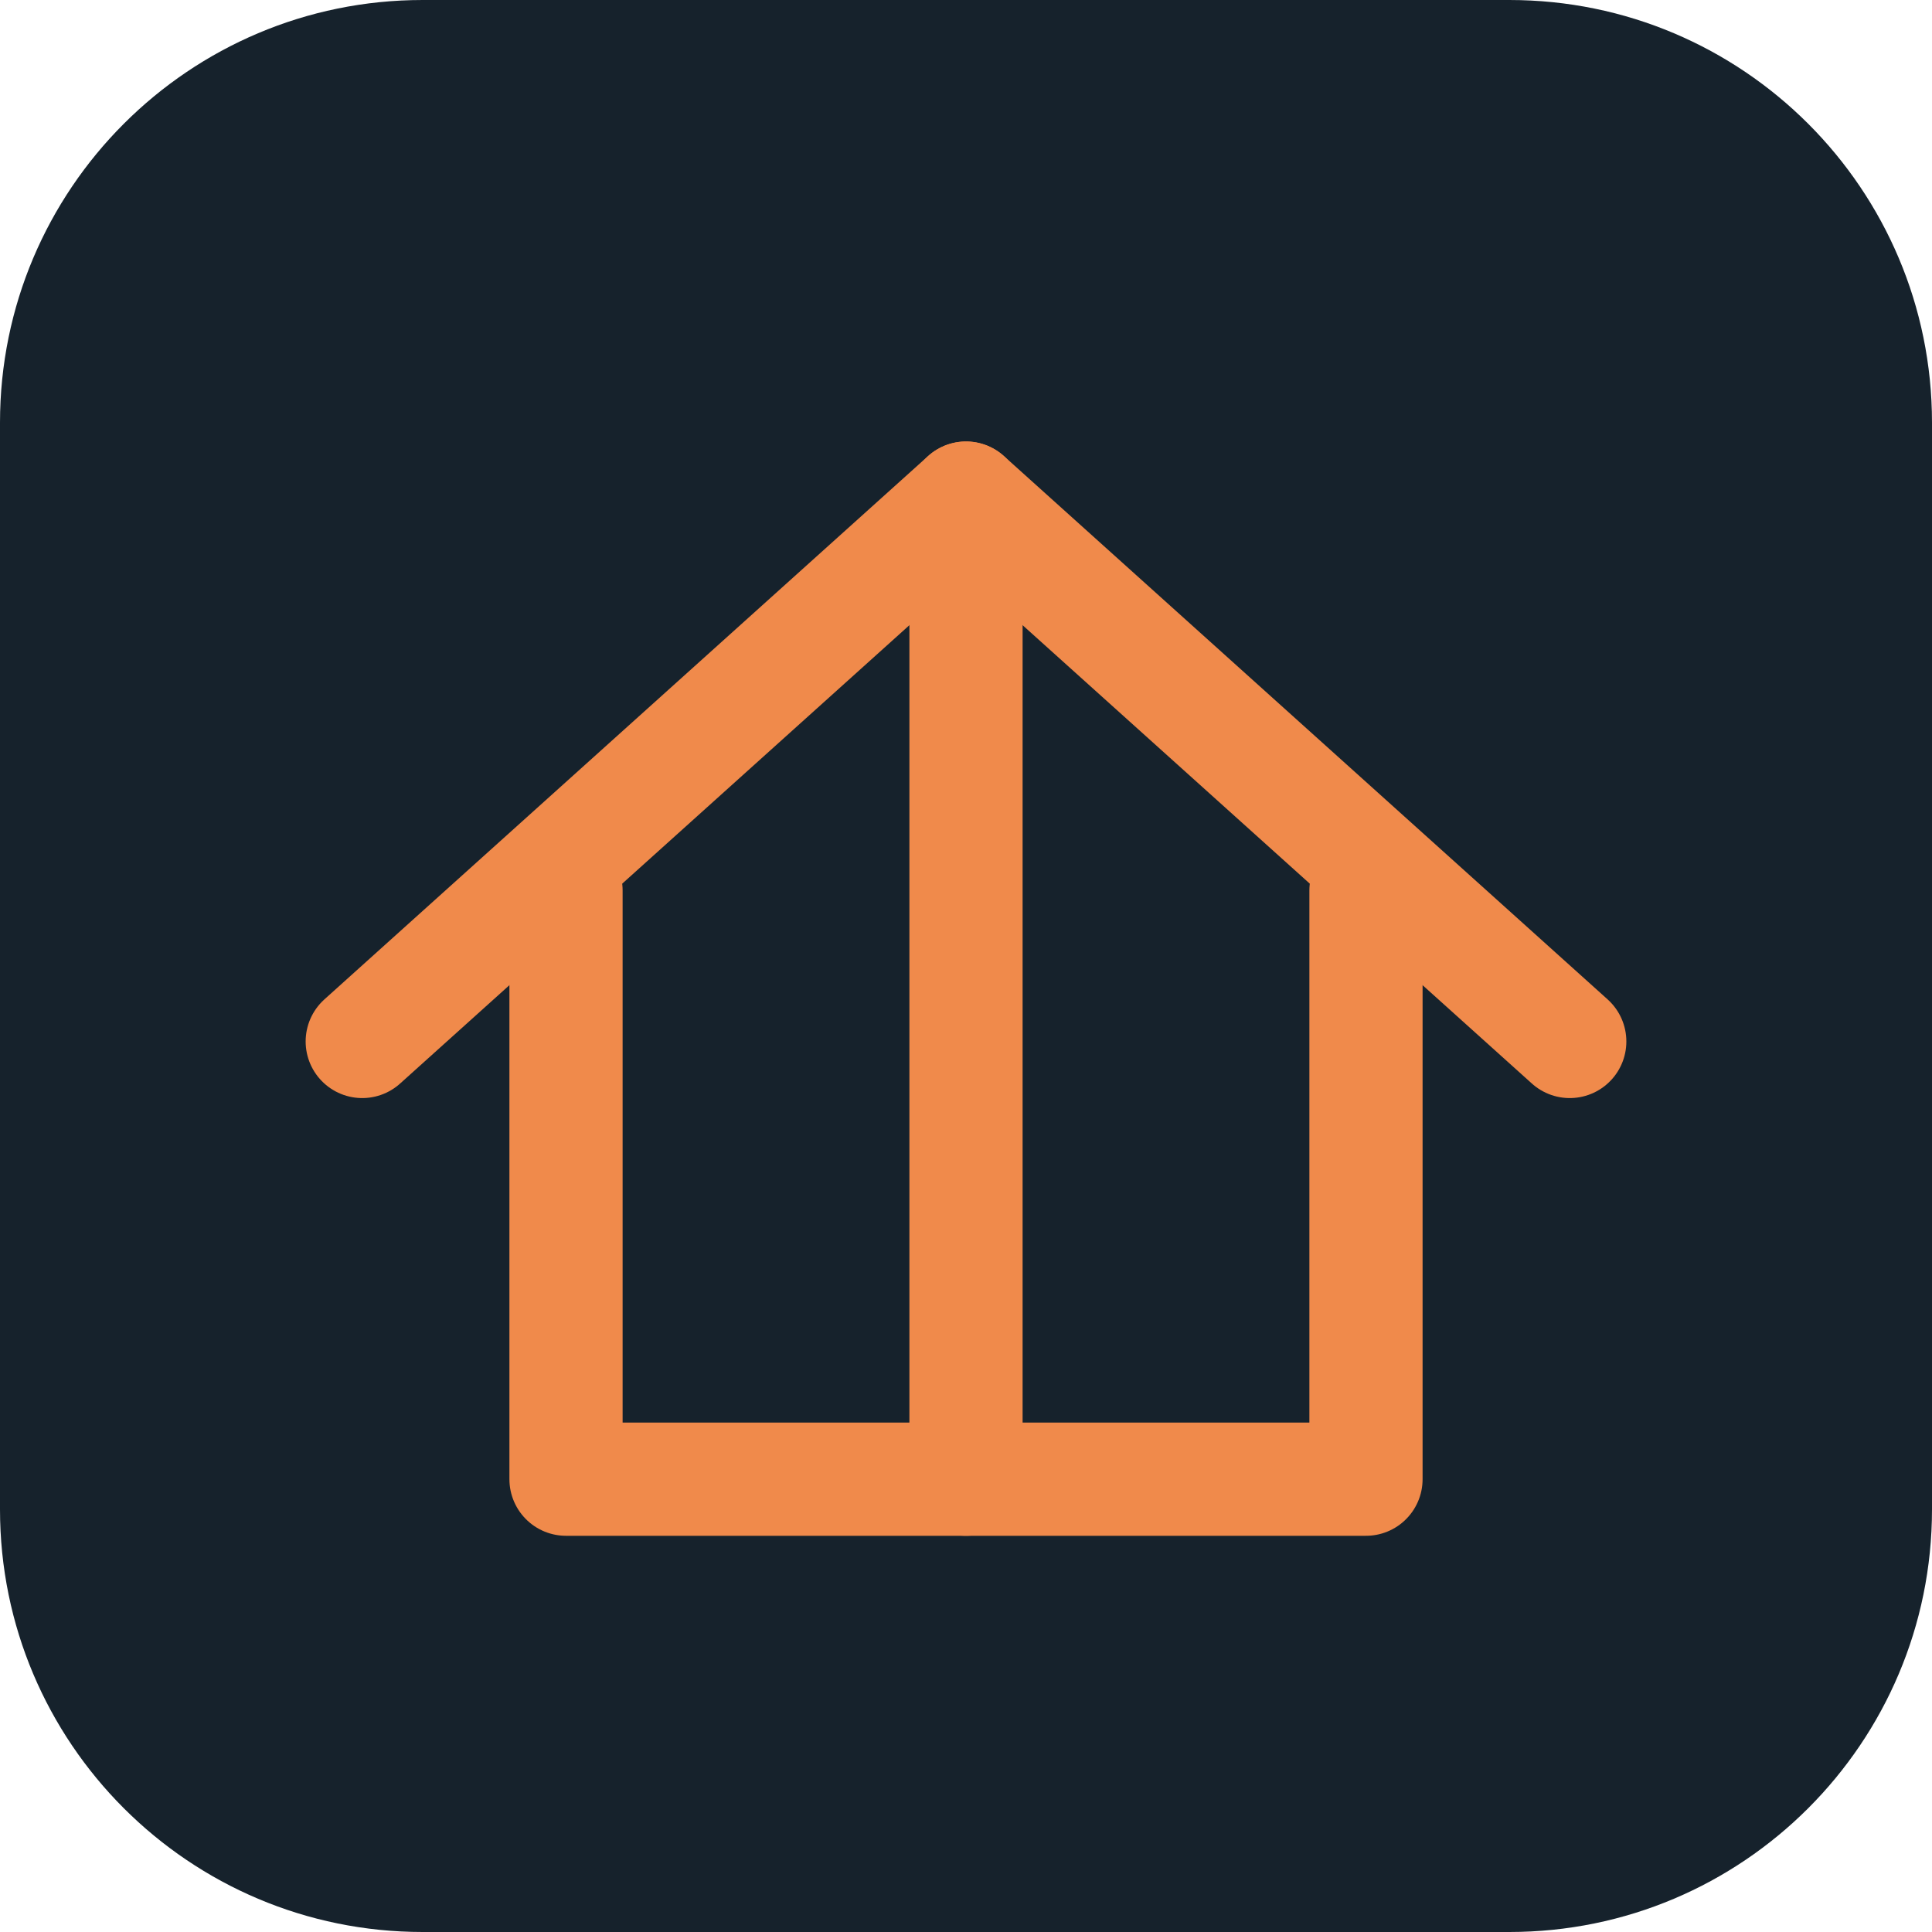
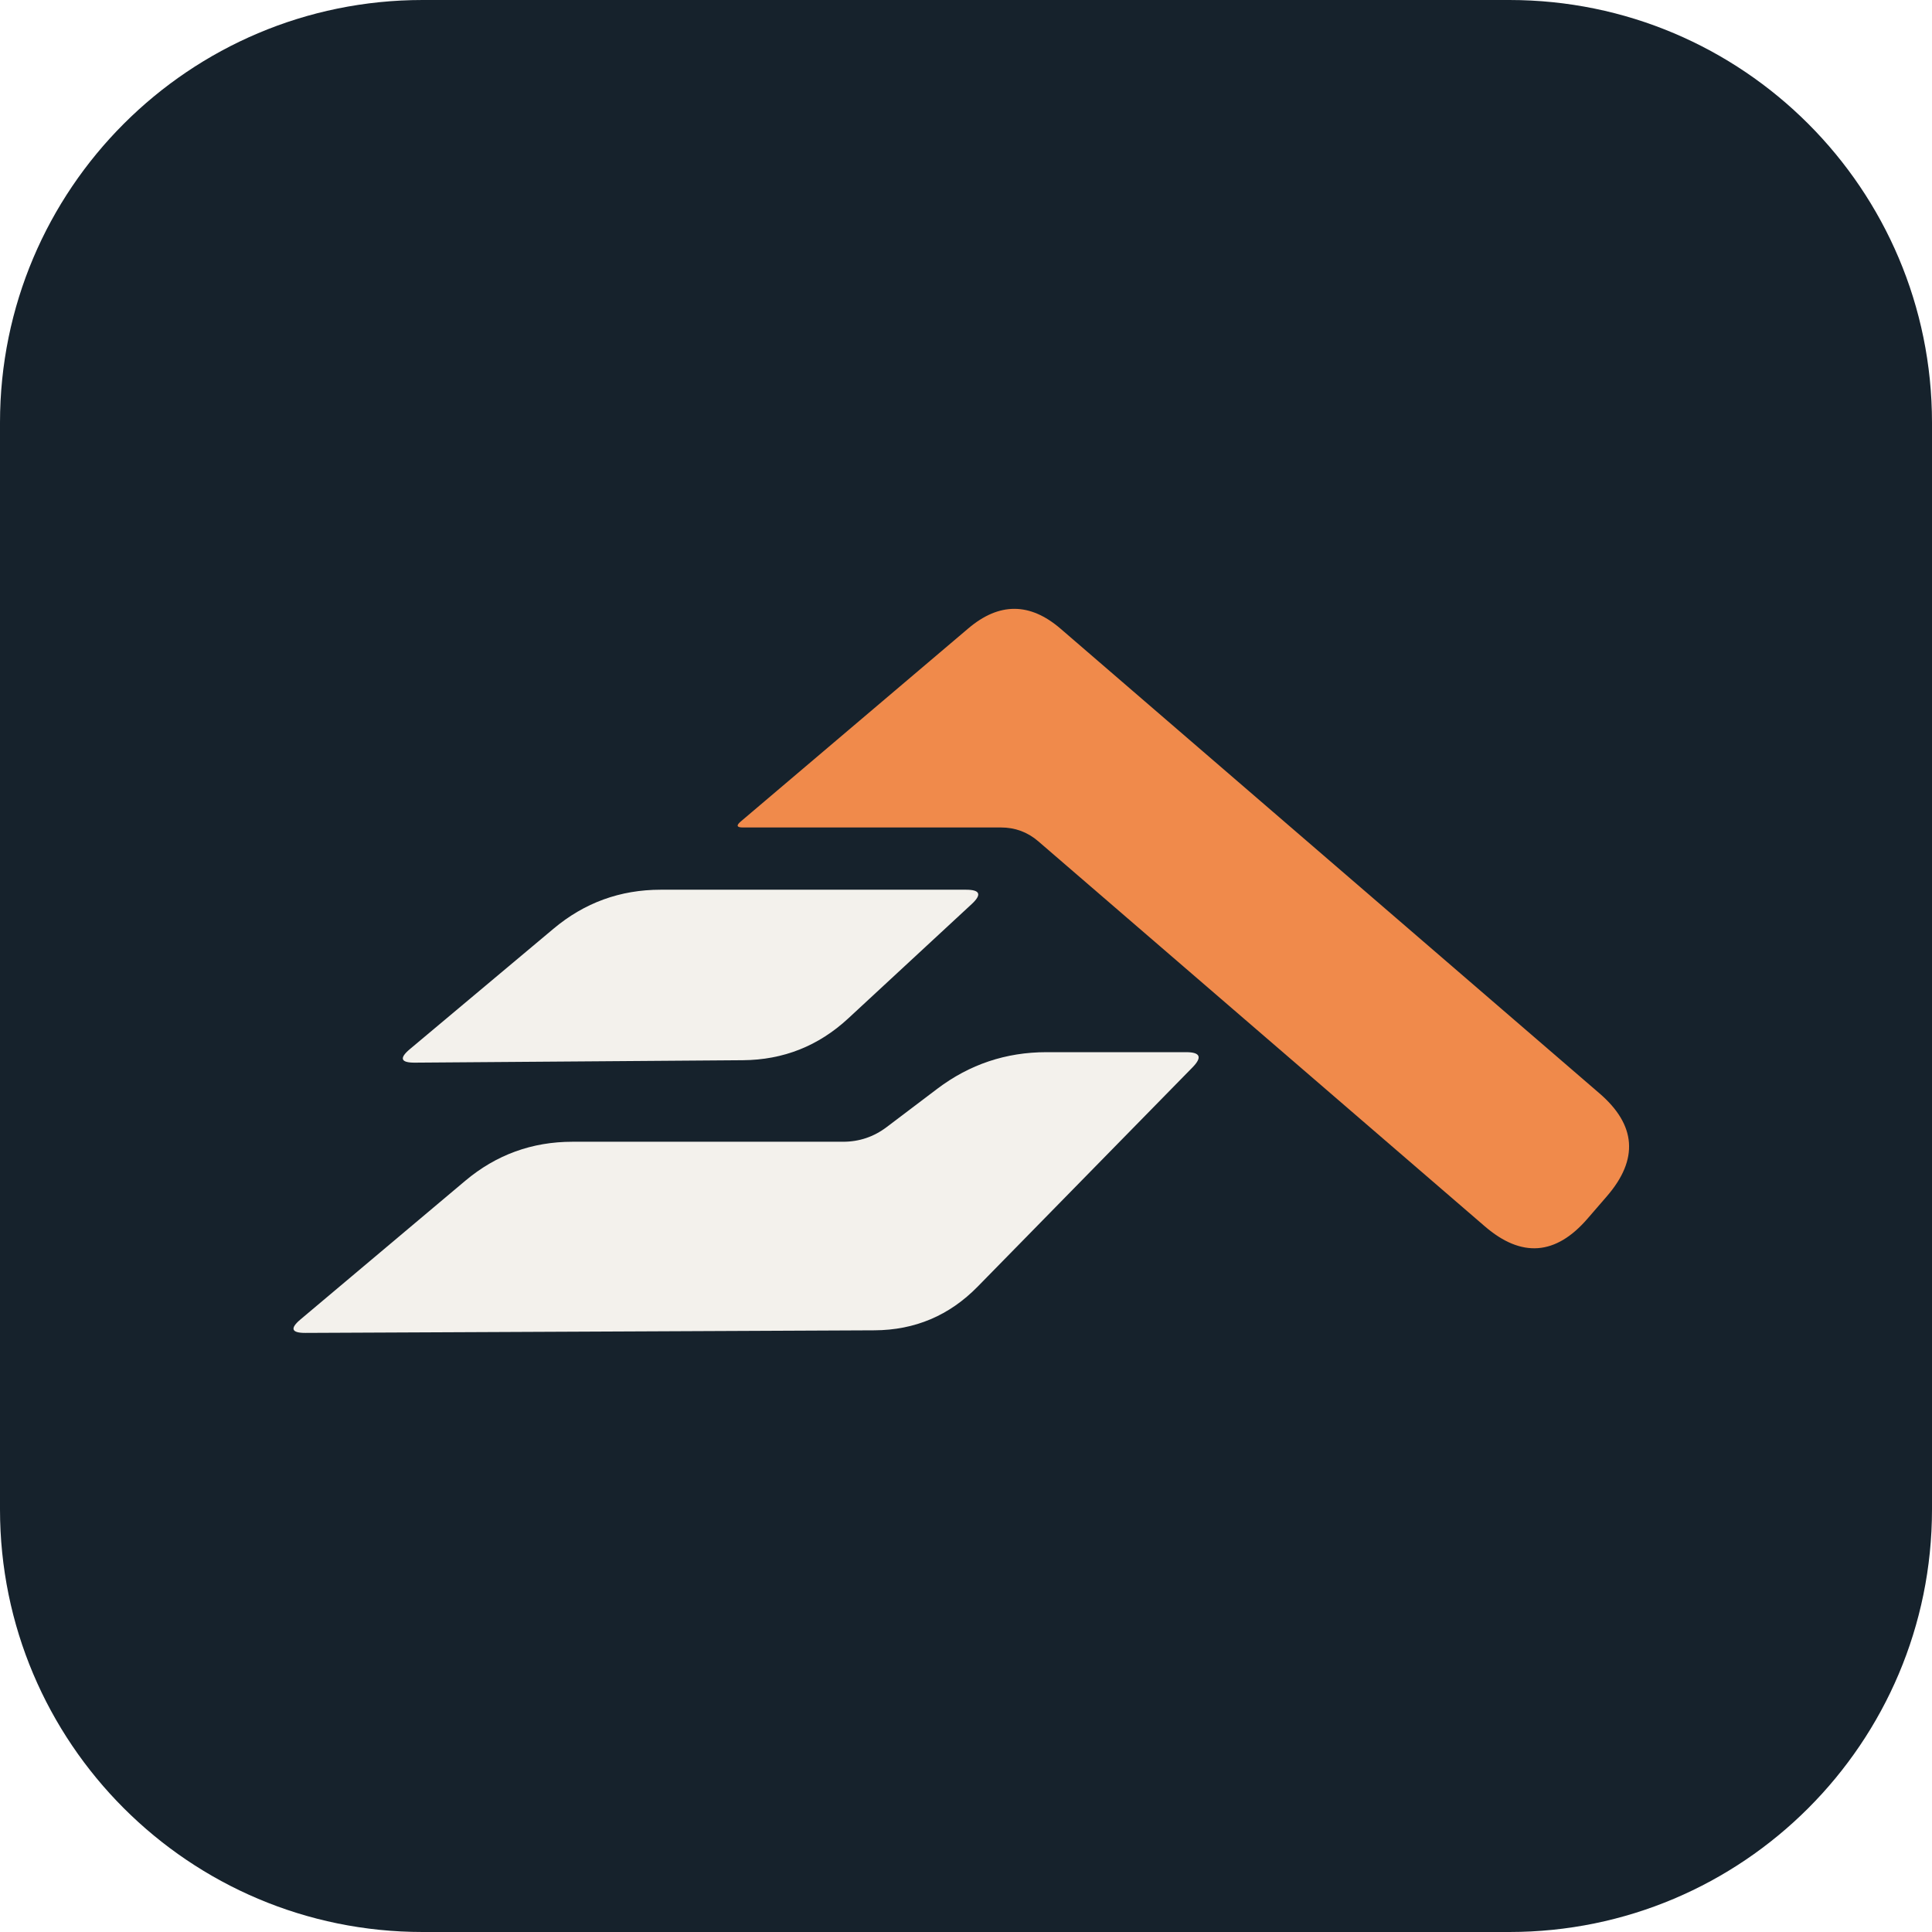
<svg xmlns="http://www.w3.org/2000/svg" viewBox="0 0 512 512">
  <rect width="512" height="512" rx="112" fill="#16222C" />
-   <g fill="none" stroke="#F08A4B" stroke-width="30" stroke-linejoin="round" stroke-linecap="round">
-     <path d="M96 276 L256 132 L416 276" />
-     <path d="M150 236 V392 H362 V236" />
-     <path d="M256 132 V392" />
-   </g>
+   <svg x="56" y="136" width="400" height="239" viewBox="130 300 994 594">
+     <path d="M260.7 653.0 L355.3 573.7 Q385.9 548.0 425.9 548.0 L627.0 548.0 Q641.0 548.0 630.7 557.5 L549.4 632.8 Q520.0 660.0 480.0 660.3 L264.0 661.9 Q250.0 662.0 260.7 653.0 Z" fill="#F3F1EC" />
+     <path d="M188.7 831.0 L297.2 739.7 Q327.8 714.0 367.8 714.0 L546.0 714.0 Q562.0 714.0 574.8 704.3 L608.1 679.1 Q640.0 655.0 680.0 655.0 L772.0 655.0 Q786.0 655.0 776.2 665.0 L634.7 809.4 Q606.7 838.0 566.7 838.2 L192.0 839.9 Q178.0 840.0 188.7 831.0 Z" fill="#F3F1EC" />
+     <path d="M478.6 503.1 L628.5 375.9 Q659.0 350.0 689.3 376.1 L1044.2 682.1 Q1080.6 713.4 1049.2 749.8 L1036.4 764.6 Q1005.0 801.0 968.7 769.7 L674.6 516.1 Q664.0 507.0 650.0 507.0 L480.0 507.0 Q474.0 507.0 478.6 503.1 Z" fill="#F08A4B" />
+   </svg>
</svg>
